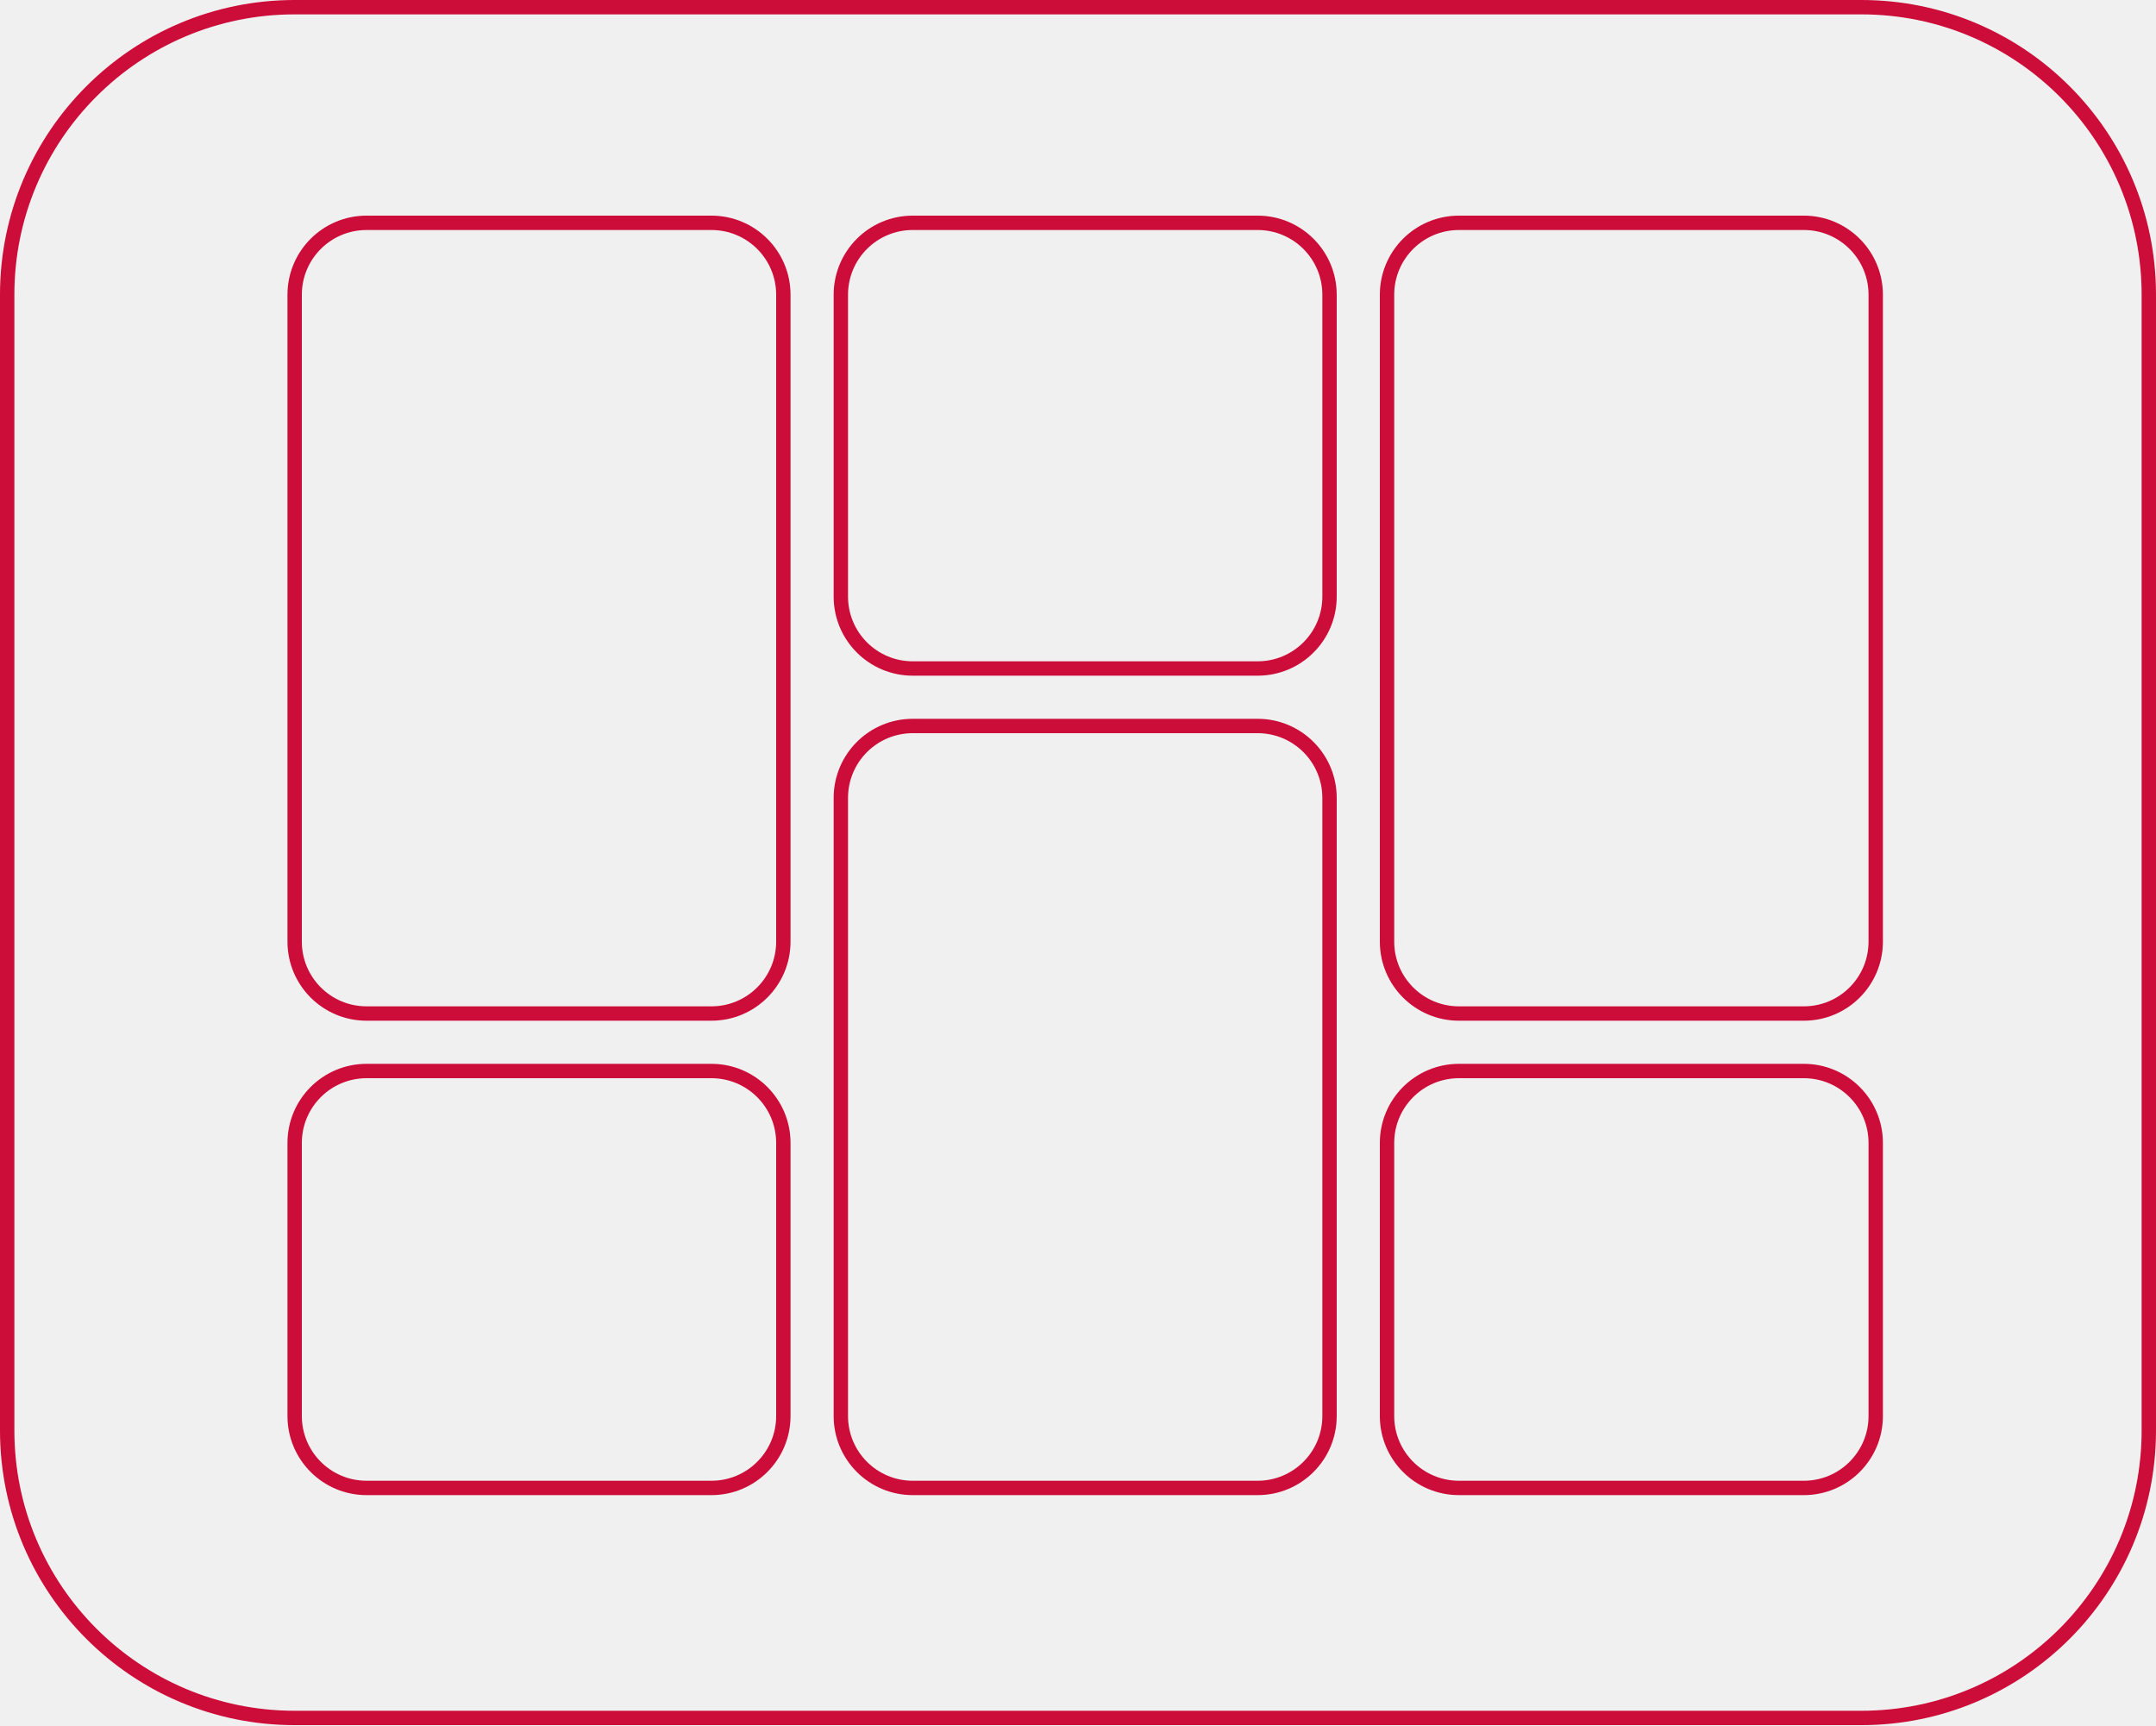
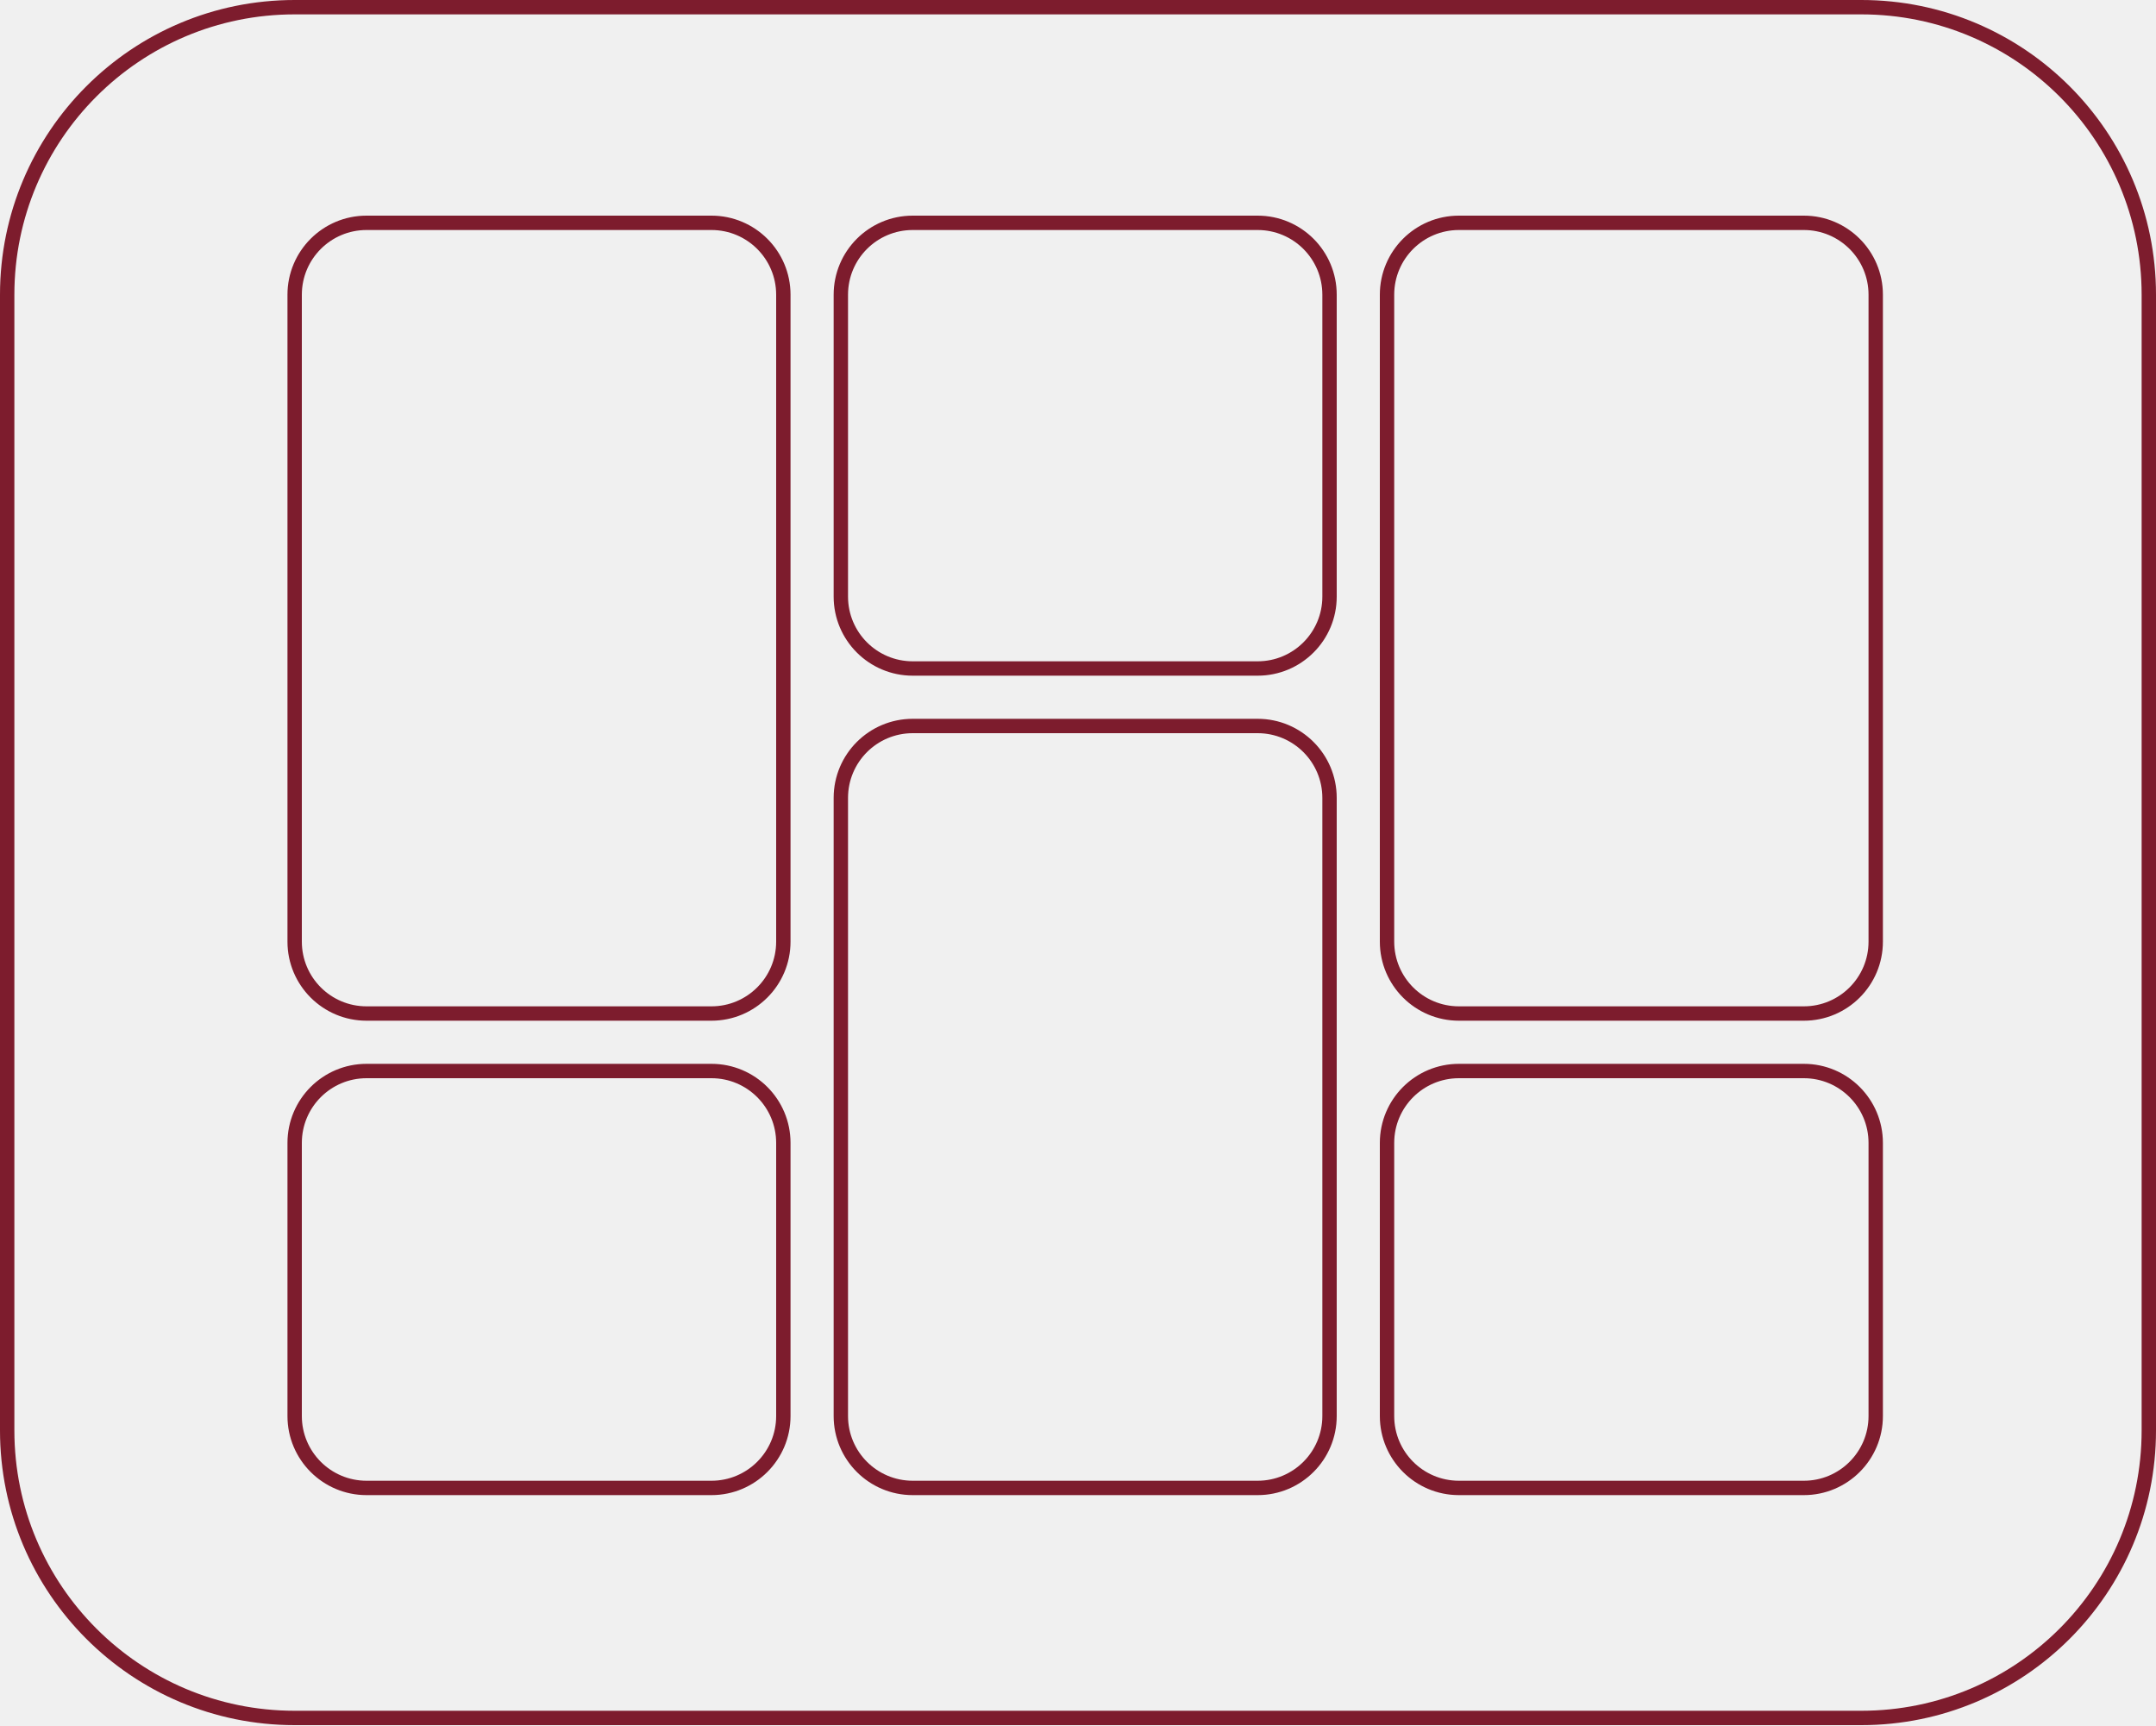
<svg xmlns="http://www.w3.org/2000/svg" width="150" height="120" viewBox="0 0 150 120" fill="none">
  <g clip-path="url(#clip0_825_587)">
-     <path d="M129.5 0.5H20.5C9.454 0.5 0.5 9.454 0.5 20.5V99.5C0.5 110.546 9.454 119.5 20.5 119.5H129.5C140.546 119.5 149.5 110.546 149.5 99.5V20.5C149.5 9.454 140.546 0.5 129.5 0.5Z" stroke="#CC0D39" />
-     <path d="M49.5 74.5H25.5C22.739 74.5 20.5 76.739 20.5 79.5V98.5C20.5 101.261 22.739 103.5 25.5 103.5H49.5C52.261 103.5 54.5 101.261 54.5 98.5V79.5C54.5 76.739 52.261 74.5 49.5 74.5Z" stroke="#CC0D39" />
-     <path d="M87.5 50.5H63.5C60.739 50.5 58.5 52.739 58.5 55.5V98.5C58.5 101.261 60.739 103.5 63.5 103.5H87.5C90.261 103.5 92.5 101.261 92.5 98.5V55.5C92.5 52.739 90.261 50.5 87.5 50.5Z" stroke="#CC0D39" />
-     <path d="M125.5 74.5H101.5C98.739 74.5 96.5 76.739 96.5 79.5V98.5C96.5 101.261 98.739 103.5 101.5 103.5H125.5C128.261 103.5 130.5 101.261 130.5 98.5V79.5C130.5 76.739 128.261 74.5 125.5 74.5Z" stroke="#CC0D39" />
-     <path d="M49.5 15.5H25.5C22.739 15.5 20.5 17.739 20.5 20.5V65.5C20.5 68.261 22.739 70.5 25.5 70.5H49.5C52.261 70.5 54.5 68.261 54.5 65.5V20.5C54.5 17.739 52.261 15.5 49.5 15.5Z" stroke="#CC0D39" />
-     <path d="M87.5 15.5H63.5C60.739 15.5 58.5 17.739 58.5 20.5V41.5C58.5 44.261 60.739 46.5 63.5 46.5H87.5C90.261 46.5 92.5 44.261 92.5 41.5V20.5C92.5 17.739 90.261 15.5 87.5 15.5Z" stroke="#CC0D39" />
-     <path d="M125.5 15.5H101.5C98.739 15.5 96.5 17.739 96.5 20.5V65.5C96.5 68.261 98.739 70.5 101.5 70.5H125.5C128.261 70.5 130.5 68.261 130.5 65.5V20.5C130.5 17.739 128.261 15.5 125.5 15.5Z" stroke="#CC0D39" />
+     <path d="M129.5 0.5H20.5C9.454 0.5 0.5 9.454 0.5 20.5V99.5C0.5 110.546 9.454 119.5 20.5 119.5H129.5C140.546 119.5 149.5 110.546 149.5 99.5V20.5C149.5 9.454 140.546 0.5 129.5 0.5Z" stroke="#7D1C2D" />
+     <path d="M49.5 74.5H25.5C22.739 74.5 20.5 76.739 20.5 79.5V98.5C20.5 101.261 22.739 103.5 25.5 103.5H49.5C52.261 103.5 54.5 101.261 54.5 98.5V79.5C54.5 76.739 52.261 74.5 49.5 74.5Z" stroke="#7D1C2D" />
+     <path d="M87.5 50.5H63.5C60.739 50.5 58.5 52.739 58.5 55.5V98.5C58.5 101.261 60.739 103.5 63.5 103.5H87.5C90.261 103.5 92.5 101.261 92.5 98.5V55.5C92.5 52.739 90.261 50.5 87.5 50.5Z" stroke="#7D1C2D" />
+     <path d="M125.5 74.5H101.5C98.739 74.5 96.5 76.739 96.5 79.5V98.5C96.5 101.261 98.739 103.5 101.5 103.5H125.5C128.261 103.5 130.5 101.261 130.5 98.5V79.5C130.5 76.739 128.261 74.5 125.5 74.5Z" stroke="#7D1C2D" />
+     <path d="M49.5 15.5H25.5C22.739 15.5 20.5 17.739 20.5 20.5V65.5C20.5 68.261 22.739 70.5 25.5 70.5H49.5C52.261 70.5 54.5 68.261 54.5 65.5V20.5C54.5 17.739 52.261 15.5 49.5 15.5Z" stroke="#7D1C2D" />
+     <path d="M87.5 15.5H63.5C60.739 15.5 58.5 17.739 58.5 20.5V41.5C58.5 44.261 60.739 46.5 63.5 46.5H87.5C90.261 46.5 92.5 44.261 92.5 41.5V20.5C92.5 17.739 90.261 15.5 87.5 15.5Z" stroke="#7D1C2D" />
+     <path d="M125.5 15.5H101.5C98.739 15.5 96.5 17.739 96.5 20.5V65.5C96.5 68.261 98.739 70.5 101.5 70.5H125.5C128.261 70.5 130.5 68.261 130.5 65.5V20.5C130.5 17.739 128.261 15.5 125.5 15.5Z" stroke="#7D1C2D" />
  </g>
  <defs>
    <clipPath id="clip0_825_587">
      <rect width="150" height="120" fill="white" />
    </clipPath>
  </defs>
</svg>
